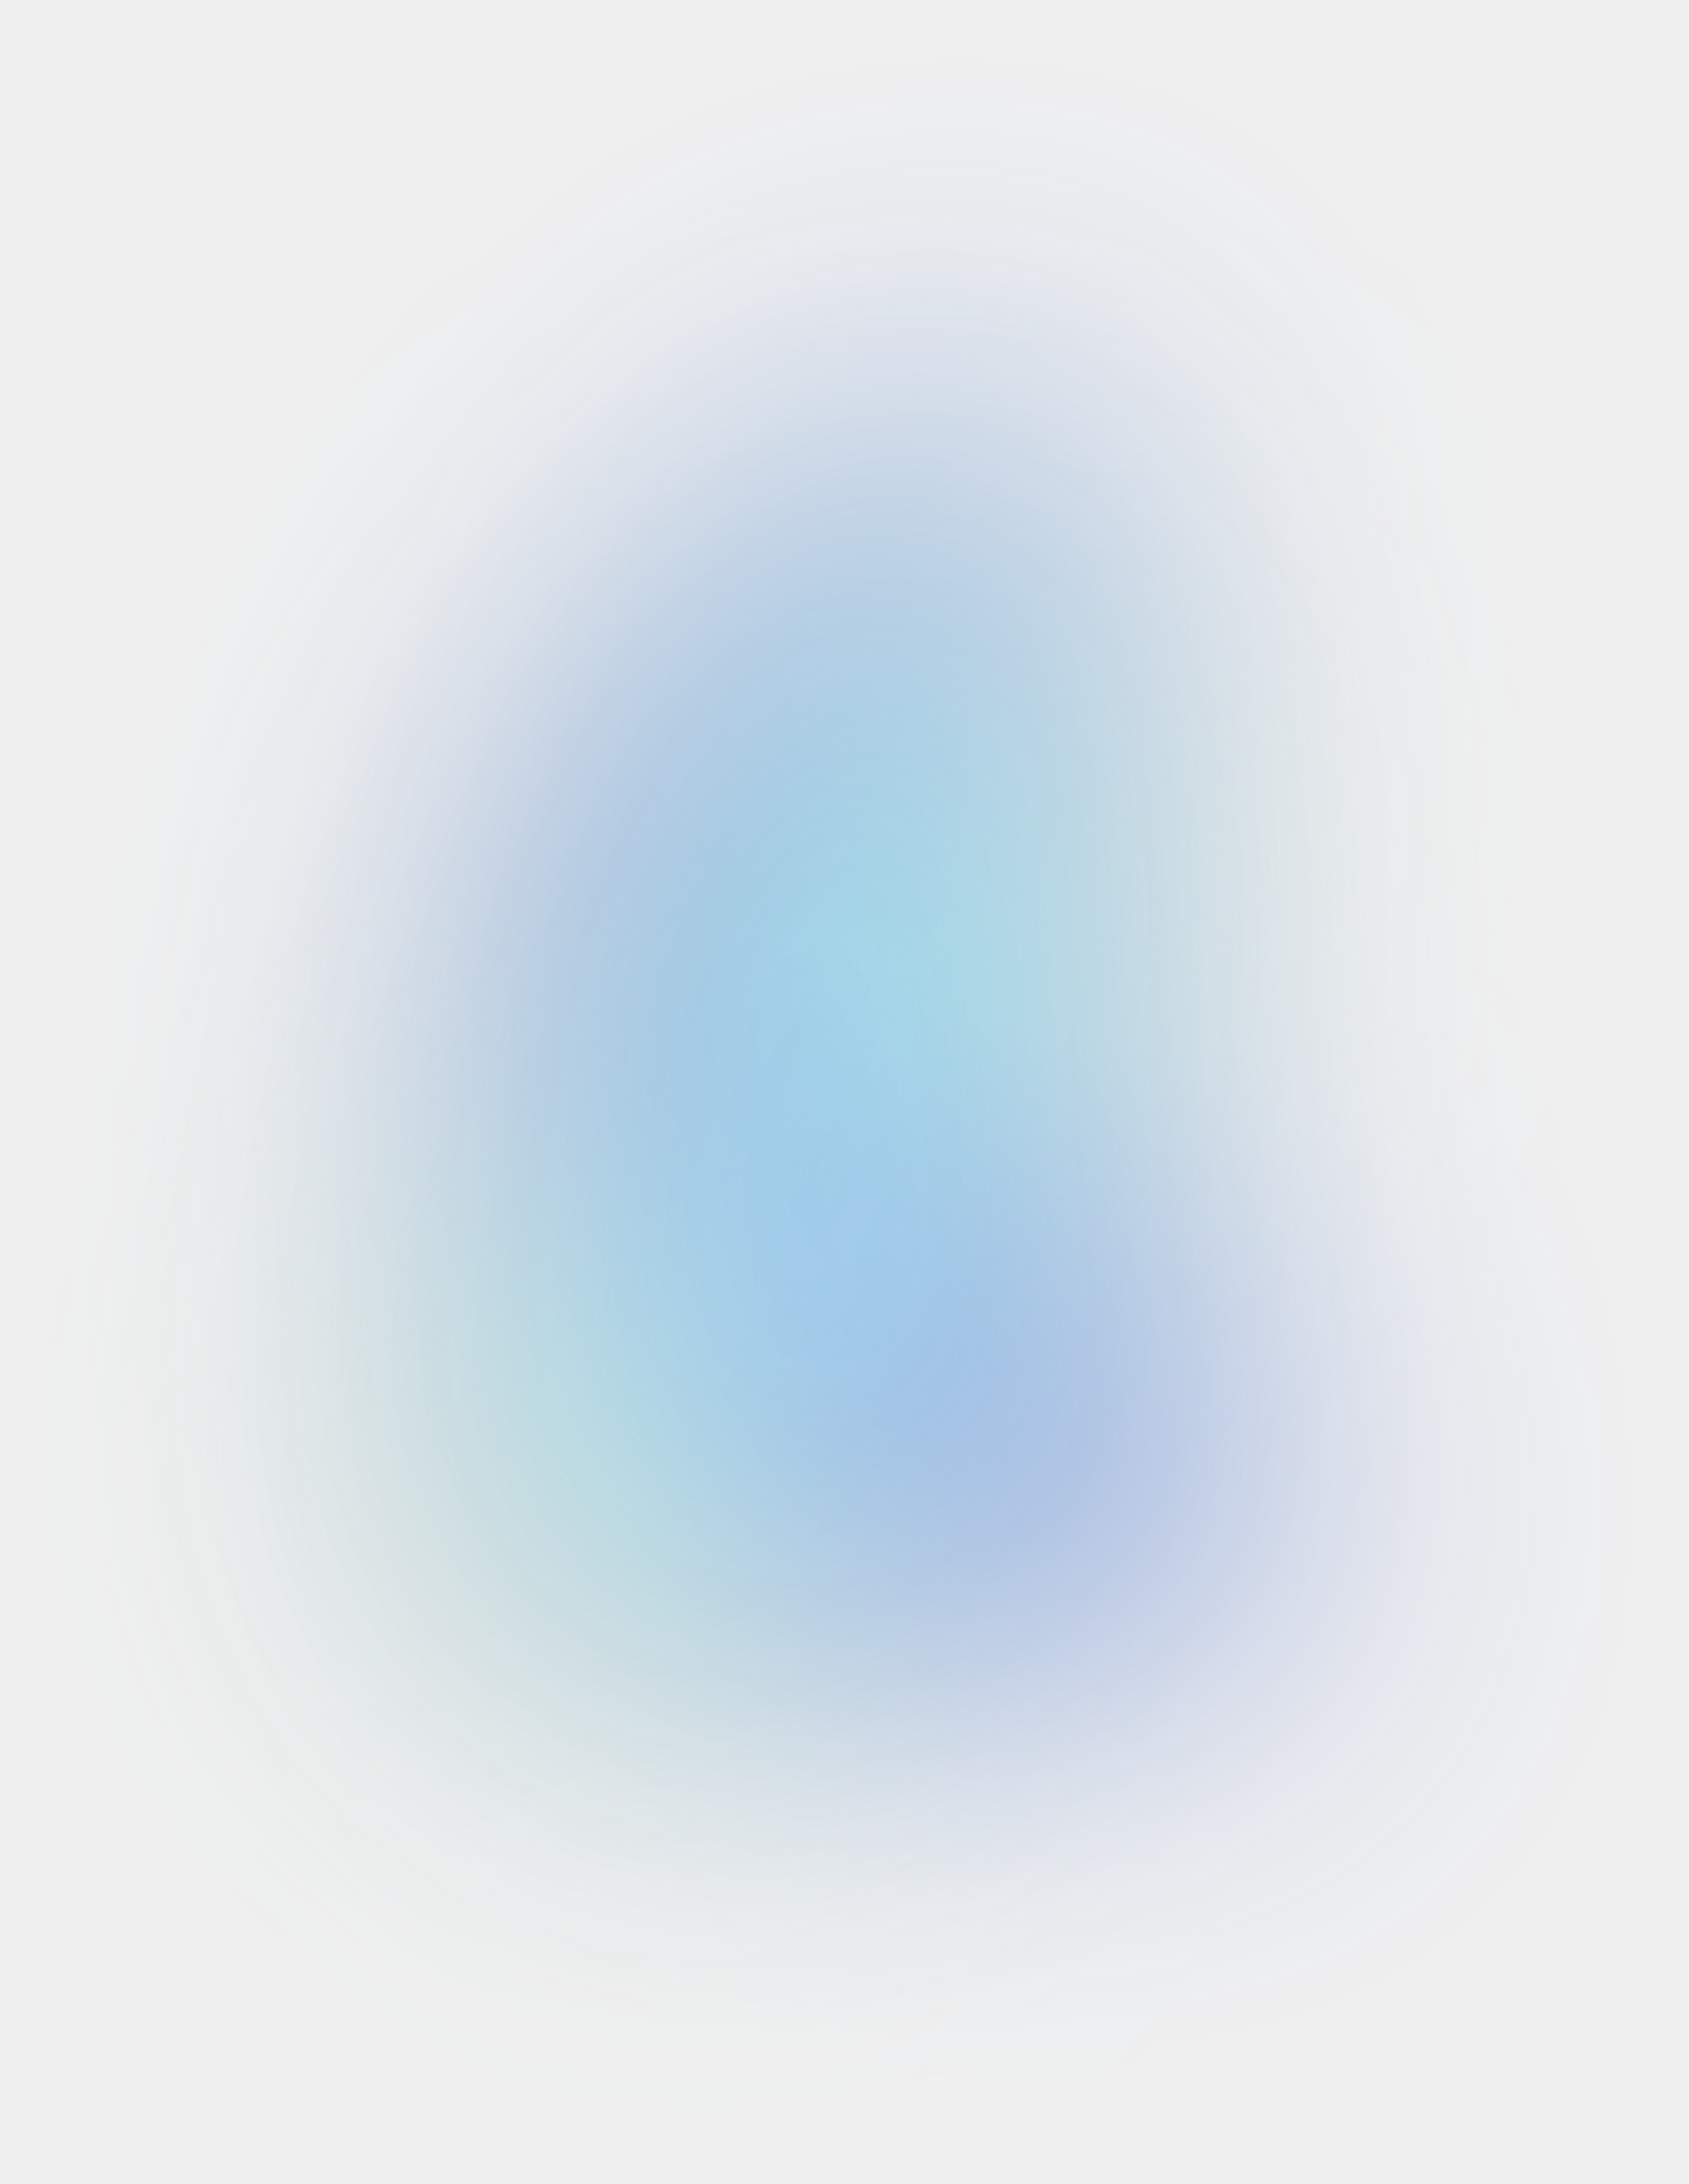
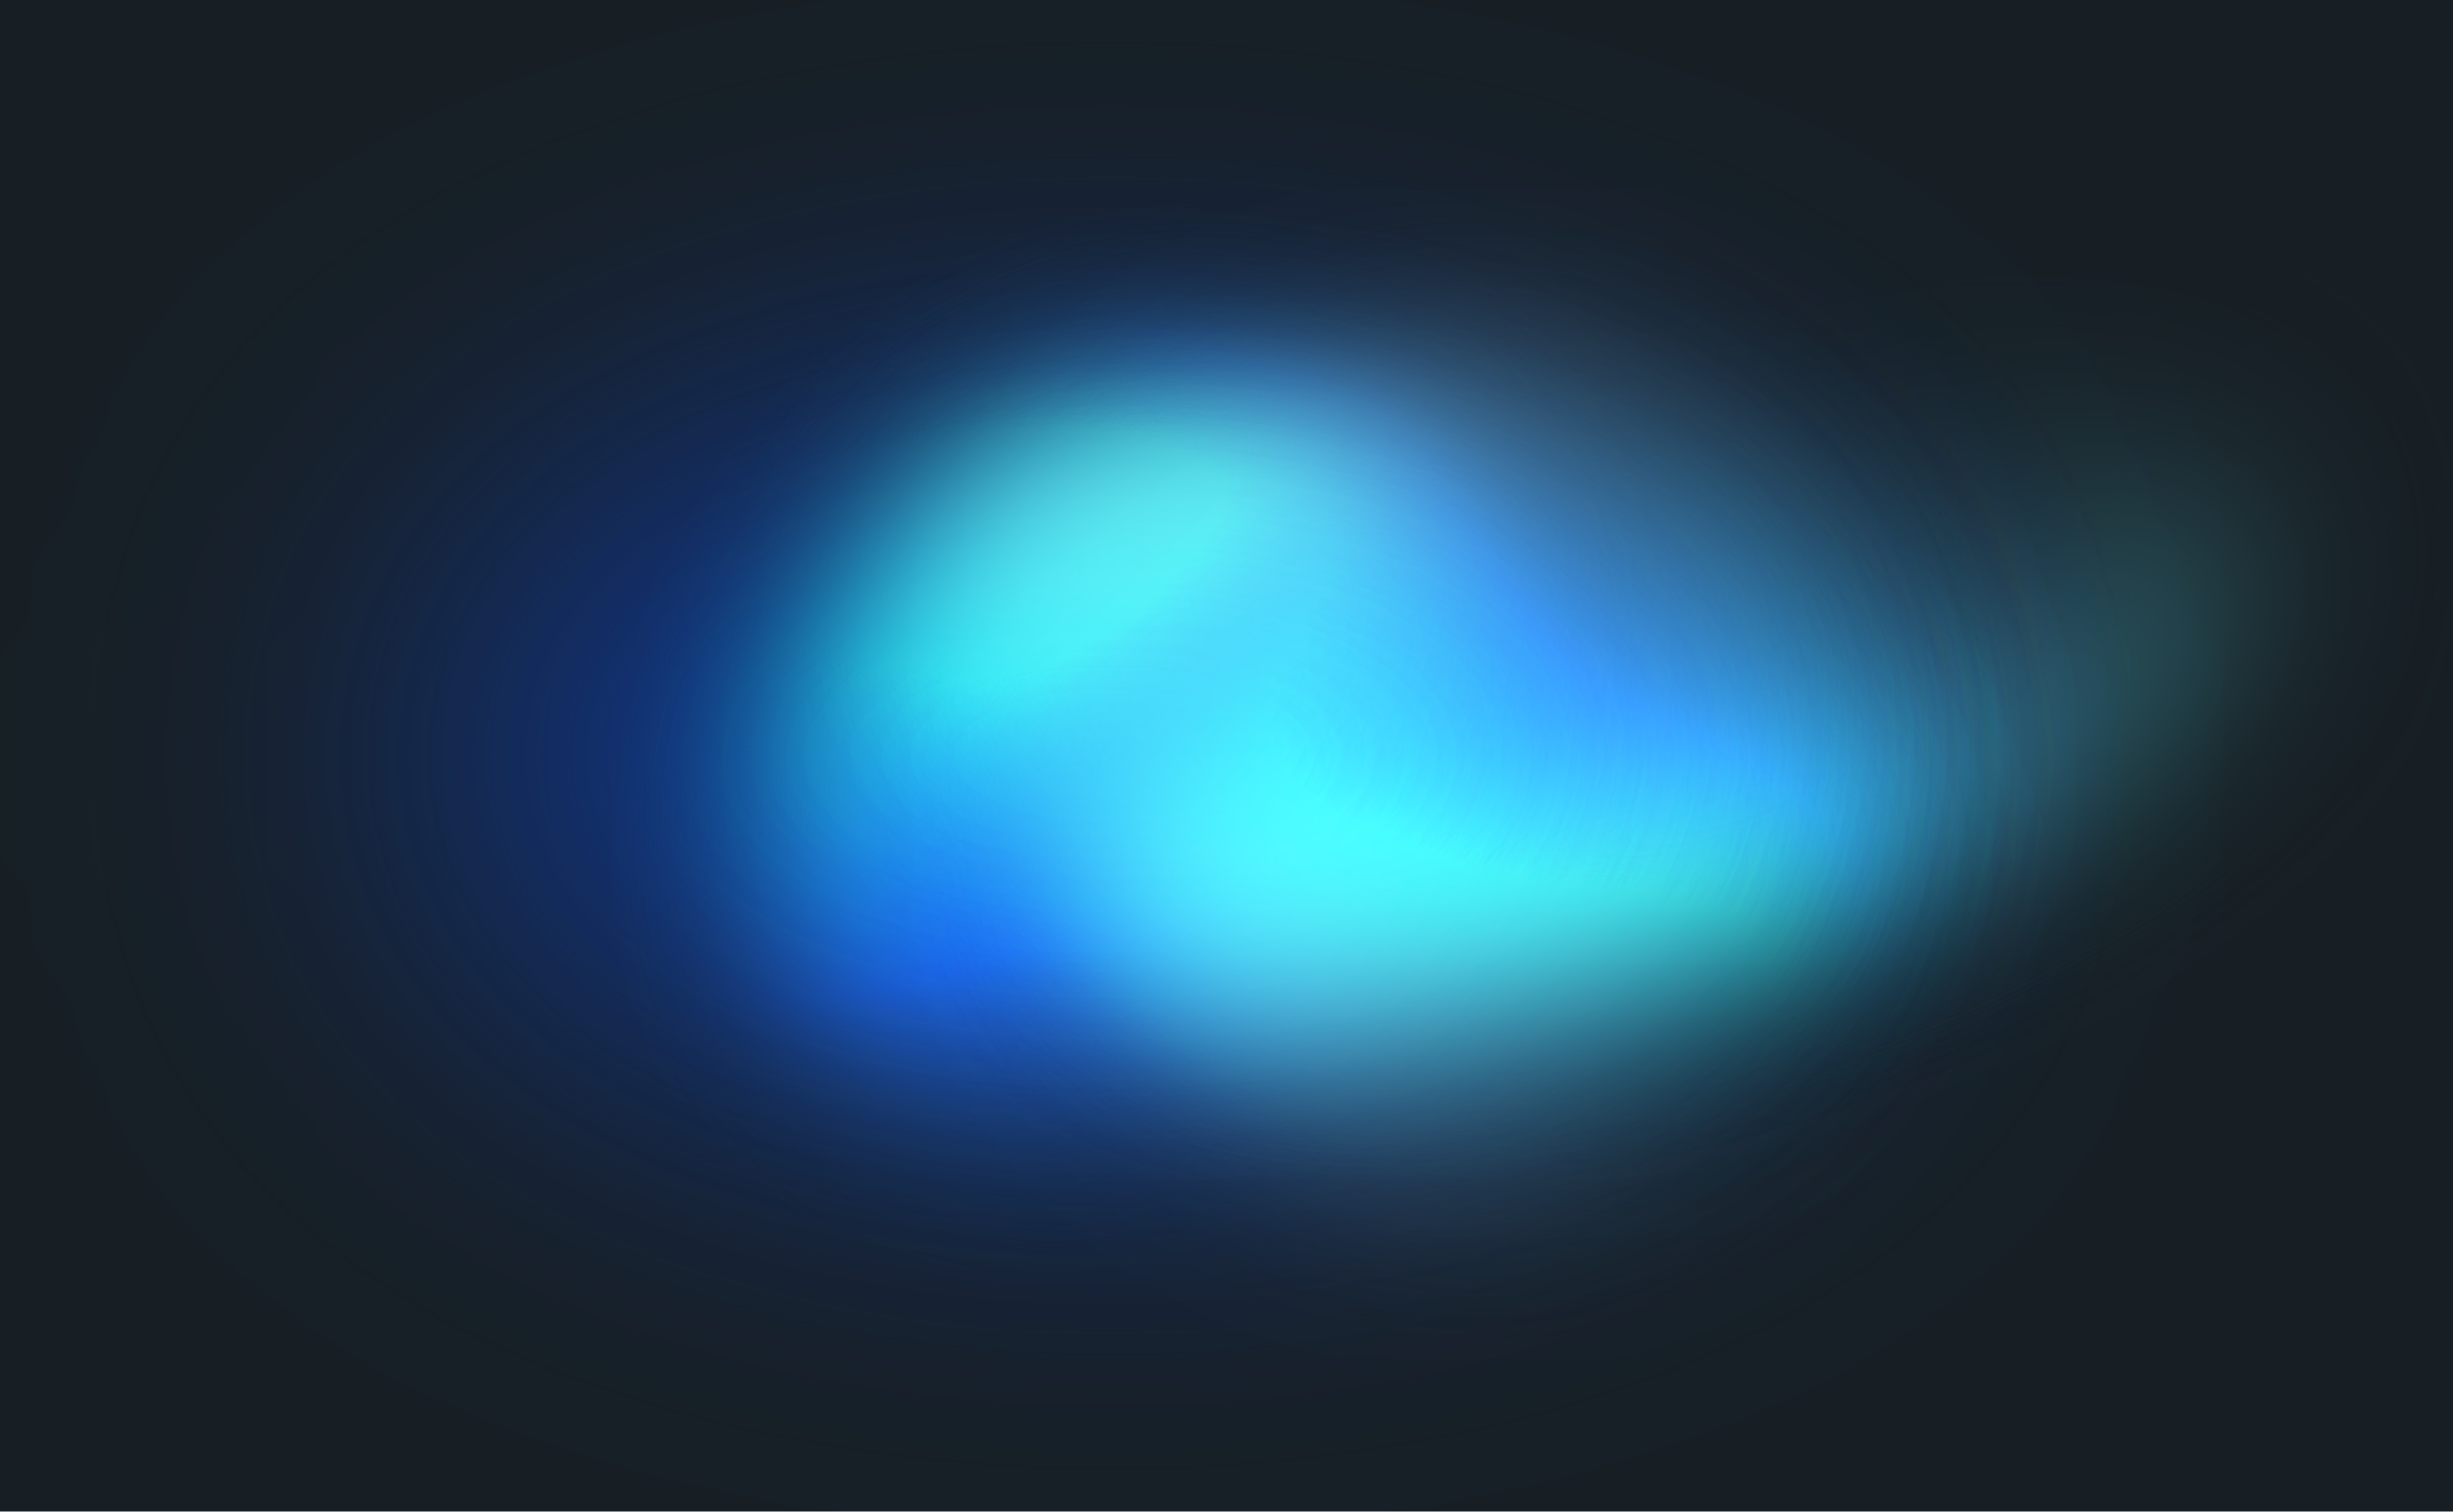
- <svg xmlns="http://www.w3.org/2000/svg" width="426" height="551" viewBox="0 0 426 551" fill="none">
-   <g opacity="0.4">
-     <g opacity="0.6" filter="url(#filter0_f_2032_1469)">
-       <path d="M125.702 263.769C130.213 255.427 135.748 249.241 140.244 235.05C144.766 221.103 148.223 198.905 156.556 187.068C165.107 175.403 178.368 174.417 197.587 169.375C216.806 164.332 241.817 155.553 265.938 161.116C290.277 166.851 313.726 186.93 301.356 209.728C289.203 232.697 241.039 258.46 222.302 285.215C203.564 311.97 214.253 339.718 212.796 373.375C211.364 407.276 197.76 446.84 181.584 450.466C165.408 454.093 146.469 421.854 133.377 397.824C120.285 373.793 112.848 358.044 110.553 341.86C108.449 325.604 111.269 308.742 114.448 295.307C117.627 281.872 121.165 271.865 125.702 263.769Z" fill="url(#paint0_linear_2032_1469)" />
+ <svg xmlns="http://www.w3.org/2000/svg" width="568" height="350" viewBox="0 0 568 350" fill="none">
+   <g clip-path="url(#clip0_2001_1476)">
+     <rect width="568" height="350" fill="#171F24" />
+     <g opacity="0.6" filter="url(#filter0_f_2001_1476)">
+       <path d="M300.527 230.878C358.808 255.916 417.163 250.354 430.867 218.456C444.571 186.557 408.434 140.401 350.153 115.363C291.872 90.325 233.517 95.886 219.813 127.785C206.109 159.684 242.246 205.84 300.527 230.878Z" fill="url(#paint0_linear_2001_1476)" />
    </g>
-     <g filter="url(#filter1_f_2032_1469)">
-       <path d="M148.978 326.689C147.806 316.243 148.921 306.409 144.047 291.665C139.351 277.077 128.489 257.422 128.576 240.757C128.969 224.011 140.36 210.647 154.592 188.617C168.824 166.587 185.946 136.283 211.305 117.398C236.969 98.433 270.868 90.886 274.034 119.477C277.505 147.988 250.114 212.871 250.007 250.446C249.9 288.021 277.075 298.287 296.972 324.482C317.046 350.833 329.664 392.957 317.296 411.044C304.929 429.131 267.448 423.417 240.439 418.181C213.43 412.945 196.765 408.423 184.484 398.682C172.33 388.705 164.254 373.59 158.665 360.659C153.075 347.727 149.972 336.98 148.978 326.689Z" fill="#0C43C4" />
+     <g opacity="0.6" filter="url(#filter1_f_2001_1476)">
+       <path d="M307.873 266.81C356.167 287.558 412.137 265.227 432.884 216.933C453.632 168.638 431.301 112.669 383.007 91.921C334.713 71.174 278.743 93.505 257.996 141.799C237.248 190.093 259.579 246.062 307.873 266.81Z" fill="url(#paint1_linear_2001_1476)" />
    </g>
-     <g style="mix-blend-mode:color-dodge" opacity="0.9" filter="url(#filter2_f_2032_1469)">
-       <path d="M255.39 329.691C250.727 337.213 245.478 342.398 240.143 355.767C234.815 368.886 229.395 390.44 221.197 400.767C212.842 410.883 201.883 409.484 185.578 411.066C169.274 412.648 147.796 416.923 128.723 407.029C109.491 396.925 92.664 372.651 105.443 352.1C118.065 331.339 160.459 314.261 178.908 290.901C197.356 267.542 191.858 237.9 196.983 204.541C202.116 170.932 217.864 133.853 231.515 133.139C245.166 132.424 256.885 168.034 264.782 194.394C272.678 220.753 276.918 237.823 276.904 254.403C276.724 271.021 272.448 287.359 268.278 300.208C264.109 313.058 260.046 322.418 255.39 329.691Z" fill="url(#paint1_linear_2032_1469)" />
+     <g opacity="0.8" filter="url(#filter2_f_2001_1476)">
+       <path d="M100 175C100 216.421 170.515 250 257.5 250C344.485 250 415 216.421 415 175C415 133.579 344.485 100 257.5 100C170.515 100 100 133.579 100 175Z" fill="#0C43C4" />
+     </g>
+     <g style="mix-blend-mode:color-dodge" opacity="0.9" filter="url(#filter3_f_2001_1476)">
+       <path d="M207.926 251.737C241.574 277.622 294.832 264.832 326.881 223.171C358.929 181.509 357.633 126.752 323.984 100.868C290.336 74.984 237.078 87.773 205.029 129.435C172.981 171.096 174.278 225.853 207.926 251.737Z" fill="url(#paint2_linear_2001_1476)" />
+     </g>
+     <g style="mix-blend-mode:color-dodge" filter="url(#filter4_f_2001_1476)">
+       <path d="M525.94 117.838C516.152 88.104 447.056 84.134 371.609 108.97C296.162 133.806 242.935 178.044 252.723 207.778C262.511 237.512 331.608 241.482 407.055 216.646C482.502 191.81 535.728 147.572 525.94 117.838Z" fill="url(#paint3_linear_2001_1476)" />
    </g>
  </g>
  <defs>
-     <filter id="filter0_f_2032_1469" x="9.826" y="59.333" width="394.941" height="491.414" filterUnits="userSpaceOnUse" color-interpolation-filters="sRGB">
+     <filter id="filter0_f_2001_1476" x="176.911" y="59.692" width="296.859" height="226.855" filterUnits="userSpaceOnUse" color-interpolation-filters="sRGB">
      <feFlood flood-opacity="0" result="BackgroundImageFix" />
      <feBlend mode="normal" in="SourceGraphic" in2="BackgroundImageFix" result="shape" />
-       <feGaussianBlur stdDeviation="50" result="effect1_foregroundBlur_2032_1469" />
+       <feGaussianBlur stdDeviation="20" result="effect1_foregroundBlur_2001_1476" />
    </filter>
-     <filter id="filter1_f_2032_1469" x="28.576" y="0.546" width="393.62" height="522.821" filterUnits="userSpaceOnUse" color-interpolation-filters="sRGB">
+     <filter id="filter1_f_2001_1476" x="210.243" y="44.169" width="270.394" height="270.394" filterUnits="userSpaceOnUse" color-interpolation-filters="sRGB">
      <feFlood flood-opacity="0" result="BackgroundImageFix" />
      <feBlend mode="normal" in="SourceGraphic" in2="BackgroundImageFix" result="shape" />
-       <feGaussianBlur stdDeviation="50" result="effect1_foregroundBlur_2032_1469" />
+       <feGaussianBlur stdDeviation="20" result="effect1_foregroundBlur_2001_1476" />
    </filter>
-     <filter id="filter2_f_2032_1469" x="0.981" y="33.128" width="375.923" height="480.224" filterUnits="userSpaceOnUse" color-interpolation-filters="sRGB">
+     <filter id="filter2_f_2001_1476" x="0" y="0" width="515" height="350" filterUnits="userSpaceOnUse" color-interpolation-filters="sRGB">
      <feFlood flood-opacity="0" result="BackgroundImageFix" />
      <feBlend mode="normal" in="SourceGraphic" in2="BackgroundImageFix" result="shape" />
-       <feGaussianBlur stdDeviation="50" result="effect1_foregroundBlur_2032_1469" />
+       <feGaussianBlur stdDeviation="50" result="effect1_foregroundBlur_2001_1476" />
    </filter>
-     <linearGradient id="paint0_linear_2032_1469" x1="319.648" y1="397.917" x2="214.19" y2="154.275" gradientUnits="userSpaceOnUse">
-       <stop stop-color="#99E1D9" />
-       <stop offset="1" stop-color="#3B736D" />
+     <filter id="filter3_f_2001_1476" x="141.816" y="47.481" width="248.278" height="257.643" filterUnits="userSpaceOnUse" color-interpolation-filters="sRGB">
+       <feFlood flood-opacity="0" result="BackgroundImageFix" />
+       <feBlend mode="normal" in="SourceGraphic" in2="BackgroundImageFix" result="shape" />
+       <feGaussianBlur stdDeviation="20" result="effect1_foregroundBlur_2001_1476" />
+     </filter>
+     <filter id="filter4_f_2001_1476" x="211.563" y="52.657" width="355.538" height="220.302" filterUnits="userSpaceOnUse" color-interpolation-filters="sRGB">
+       <feFlood flood-opacity="0" result="BackgroundImageFix" />
+       <feBlend mode="normal" in="SourceGraphic" in2="BackgroundImageFix" result="shape" />
+       <feGaussianBlur stdDeviation="20" result="effect1_foregroundBlur_2001_1476" />
+     </filter>
+     <linearGradient id="paint0_linear_2001_1476" x1="196.494" y1="182.066" x2="420.187" y2="260.787" gradientUnits="userSpaceOnUse">
+       <stop stop-color="#A4E0D9" />
+       <stop offset="1" stop-color="#0A2421" />
    </linearGradient>
-     <linearGradient id="paint1_linear_2032_1469" x1="112.479" y1="160.815" x2="187.361" y2="418.184" gradientUnits="userSpaceOnUse">
-       <stop stop-color="#99E1D9" />
-       <stop offset="1" stop-color="#3B736D" />
+     <linearGradient id="paint1_linear_2001_1476" x1="222.691" y1="223.979" x2="406.271" y2="294.94" gradientUnits="userSpaceOnUse">
+       <stop stop-color="#A4E0D9" />
+       <stop offset="1" stop-color="#0A2421" />
    </linearGradient>
+     <linearGradient id="paint2_linear_2001_1476" x1="150.494" y1="200.327" x2="279.354" y2="293.473" gradientUnits="userSpaceOnUse">
+       <stop stop-color="#A4E0D9" />
+       <stop offset="1" stop-color="#0A2421" />
+     </linearGradient>
+     <linearGradient id="paint3_linear_2001_1476" x1="535.44" y1="174.384" x2="497.15" y2="63.527" gradientUnits="userSpaceOnUse">
+       <stop stop-color="#A4E0D9" />
+       <stop offset="1" stop-color="#0A2421" />
+     </linearGradient>
+     <clipPath id="clip0_2001_1476">
+       <rect width="568" height="350" fill="white" />
+     </clipPath>
  </defs>
</svg>
